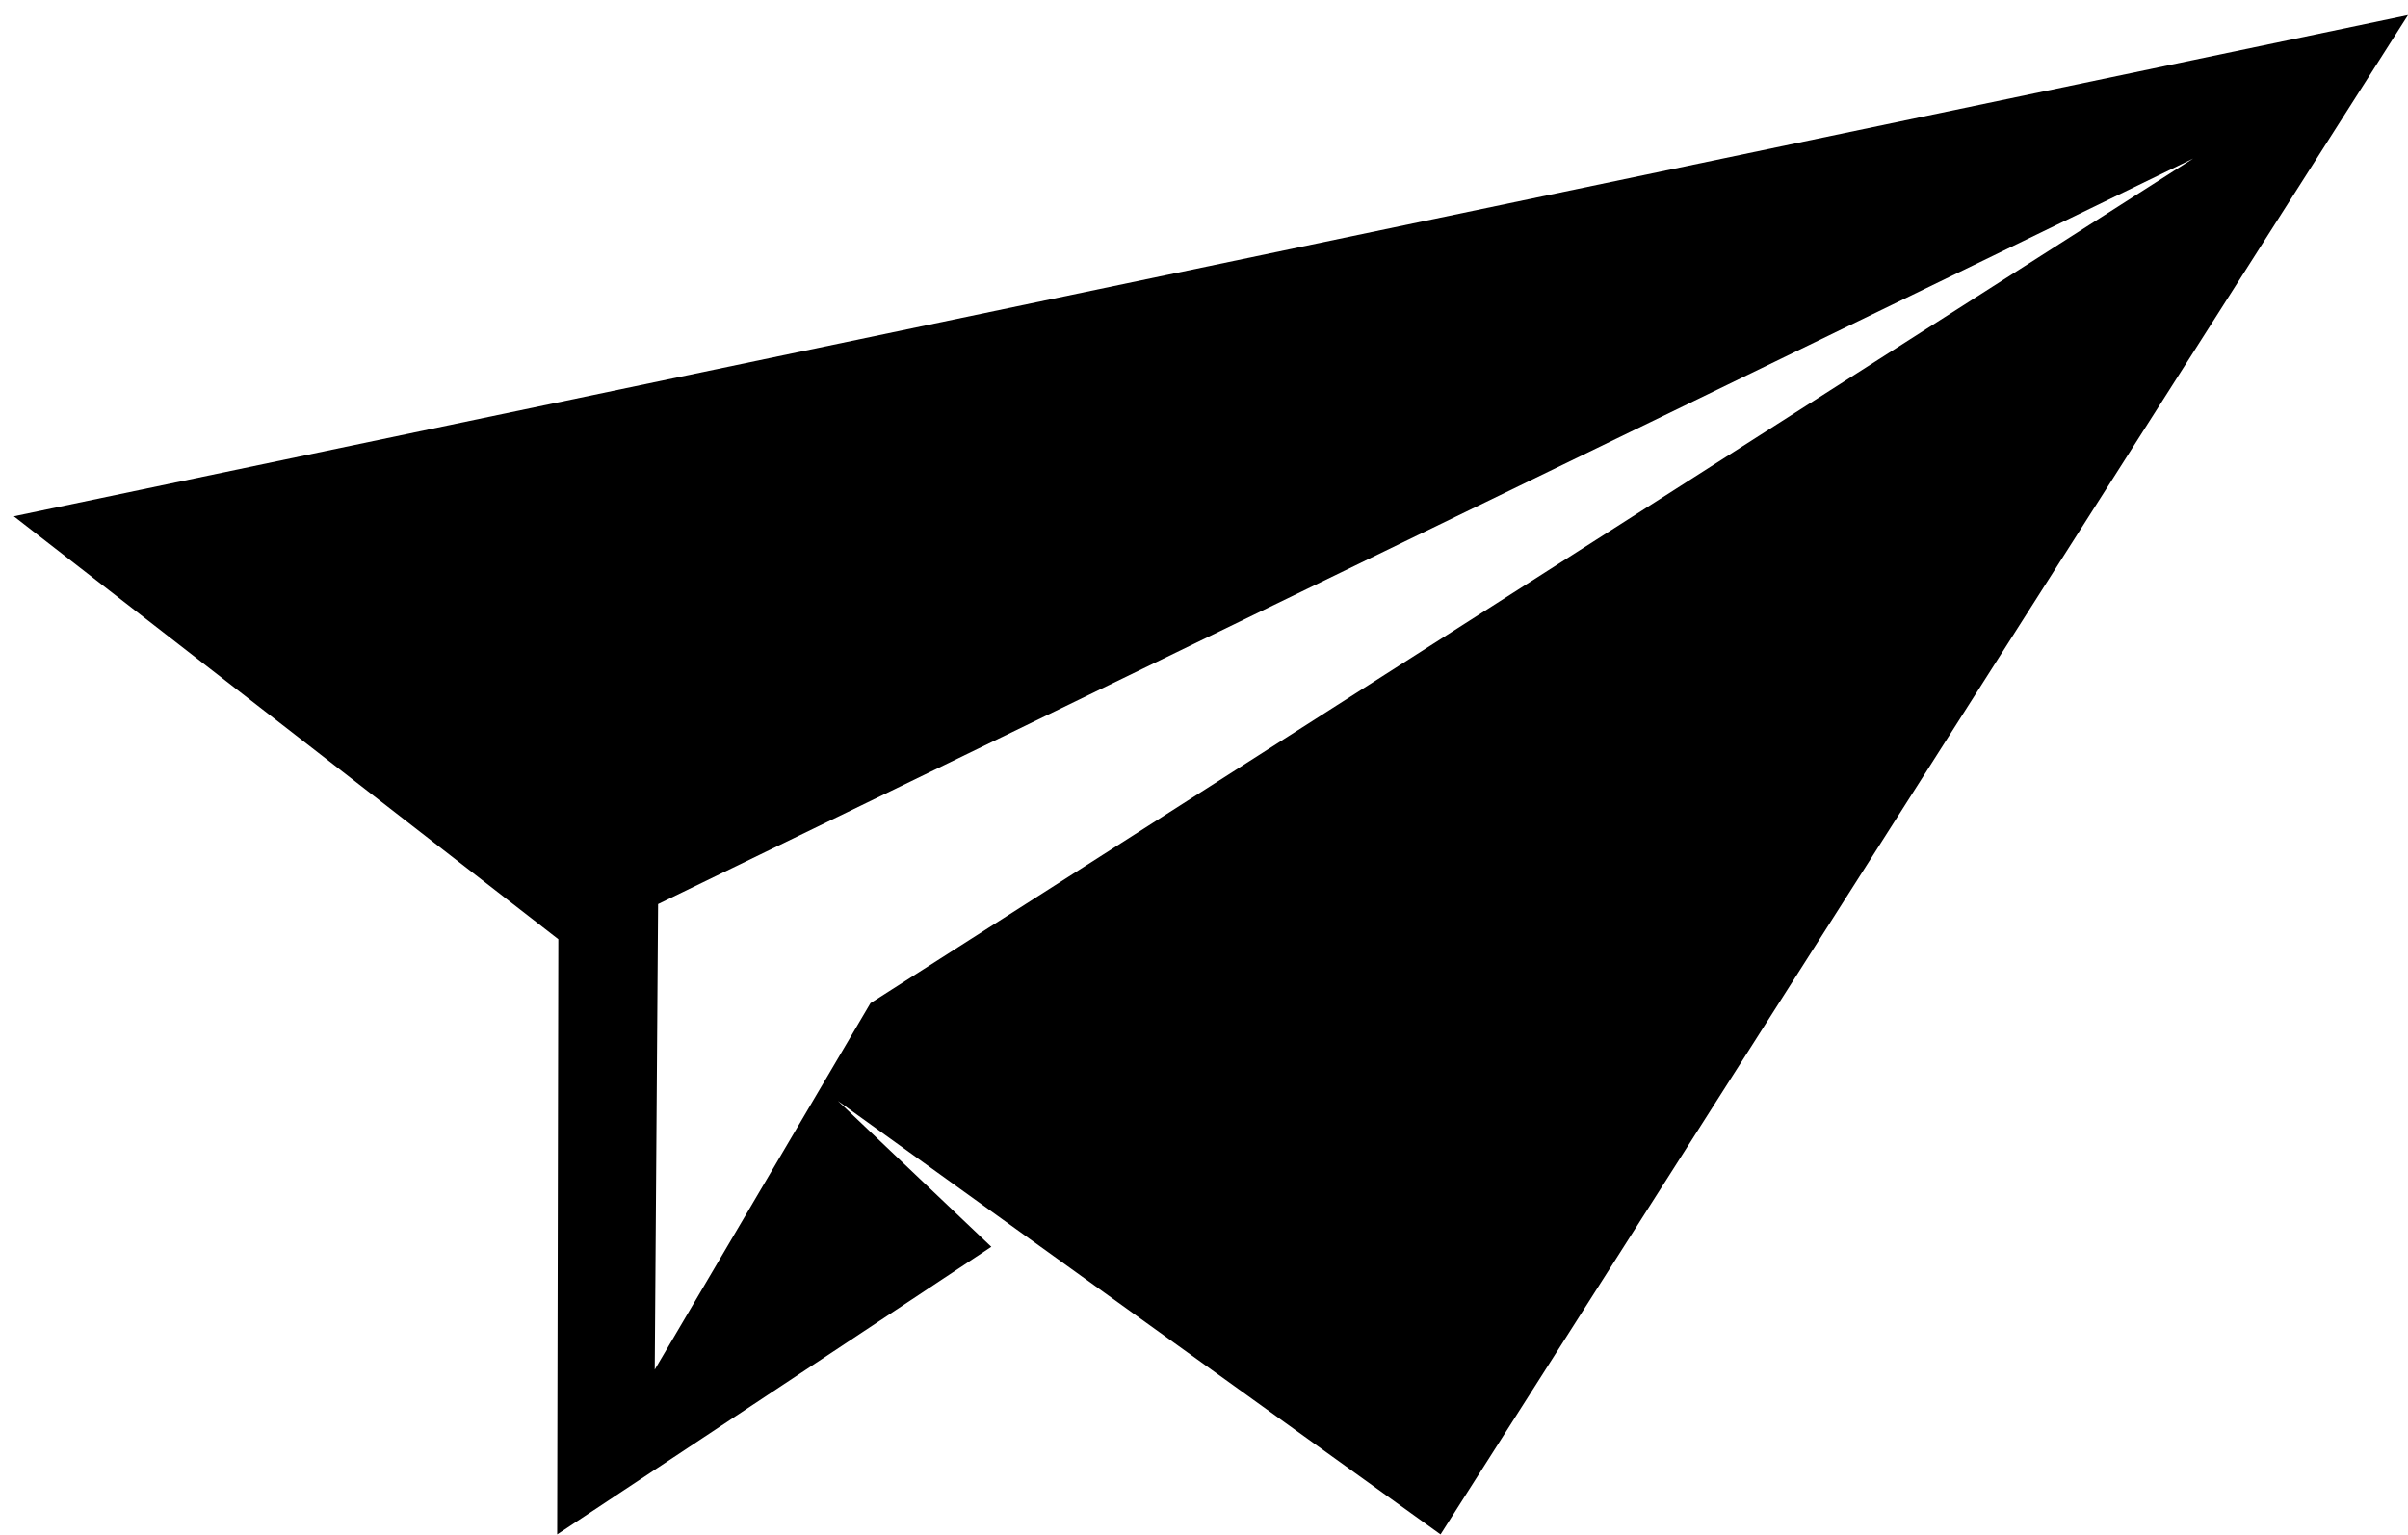
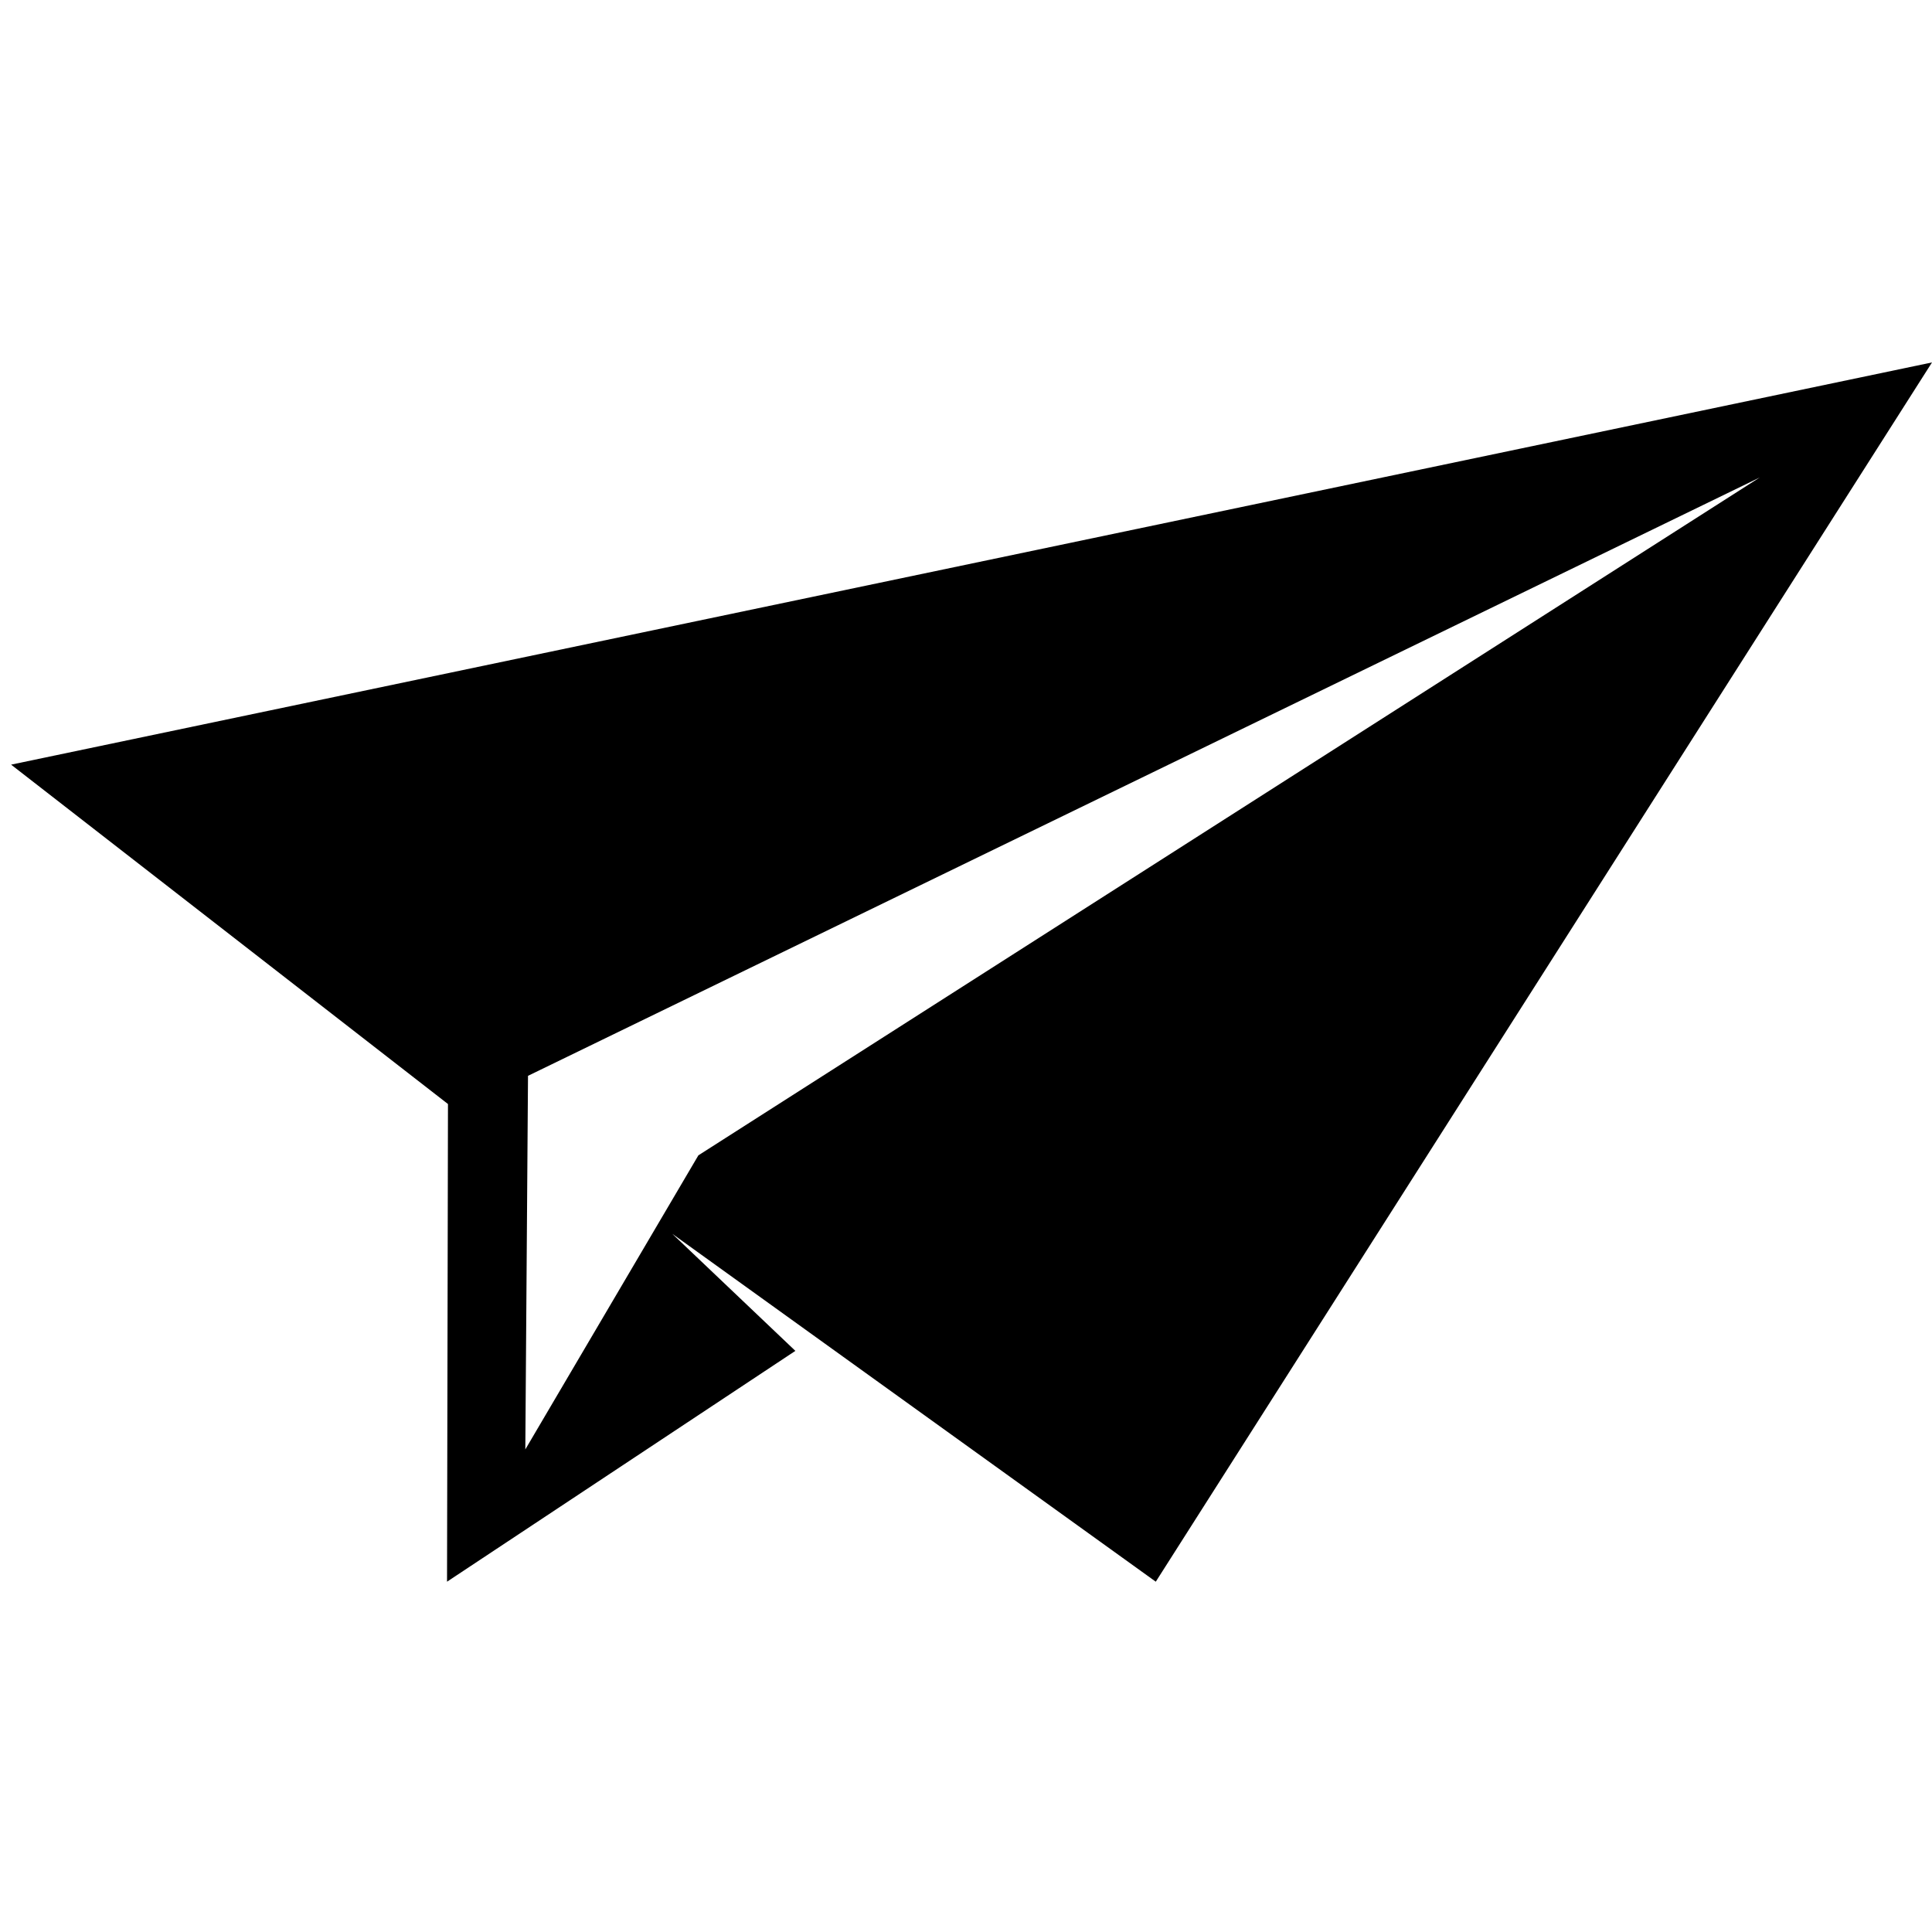
- <svg xmlns="http://www.w3.org/2000/svg" viewBox="0 0 91 58">
+ <svg xmlns="http://www.w3.org/2000/svg" class="verticalMiddle fillWhite marginLeft5" width="30" height="30" viewBox="0 0 91 58">
  <path d="M.523 19.516L21.1 35.501 21.056 58l16.407-10.872-5.798-5.514L54.439 58 91 .571.523 19.516zm82.36-13.524L32.895 37.918 24.743 51.77l.127-17.597L82.883 5.992z" fill="#000" fill-rule="evenodd" />
</svg>
